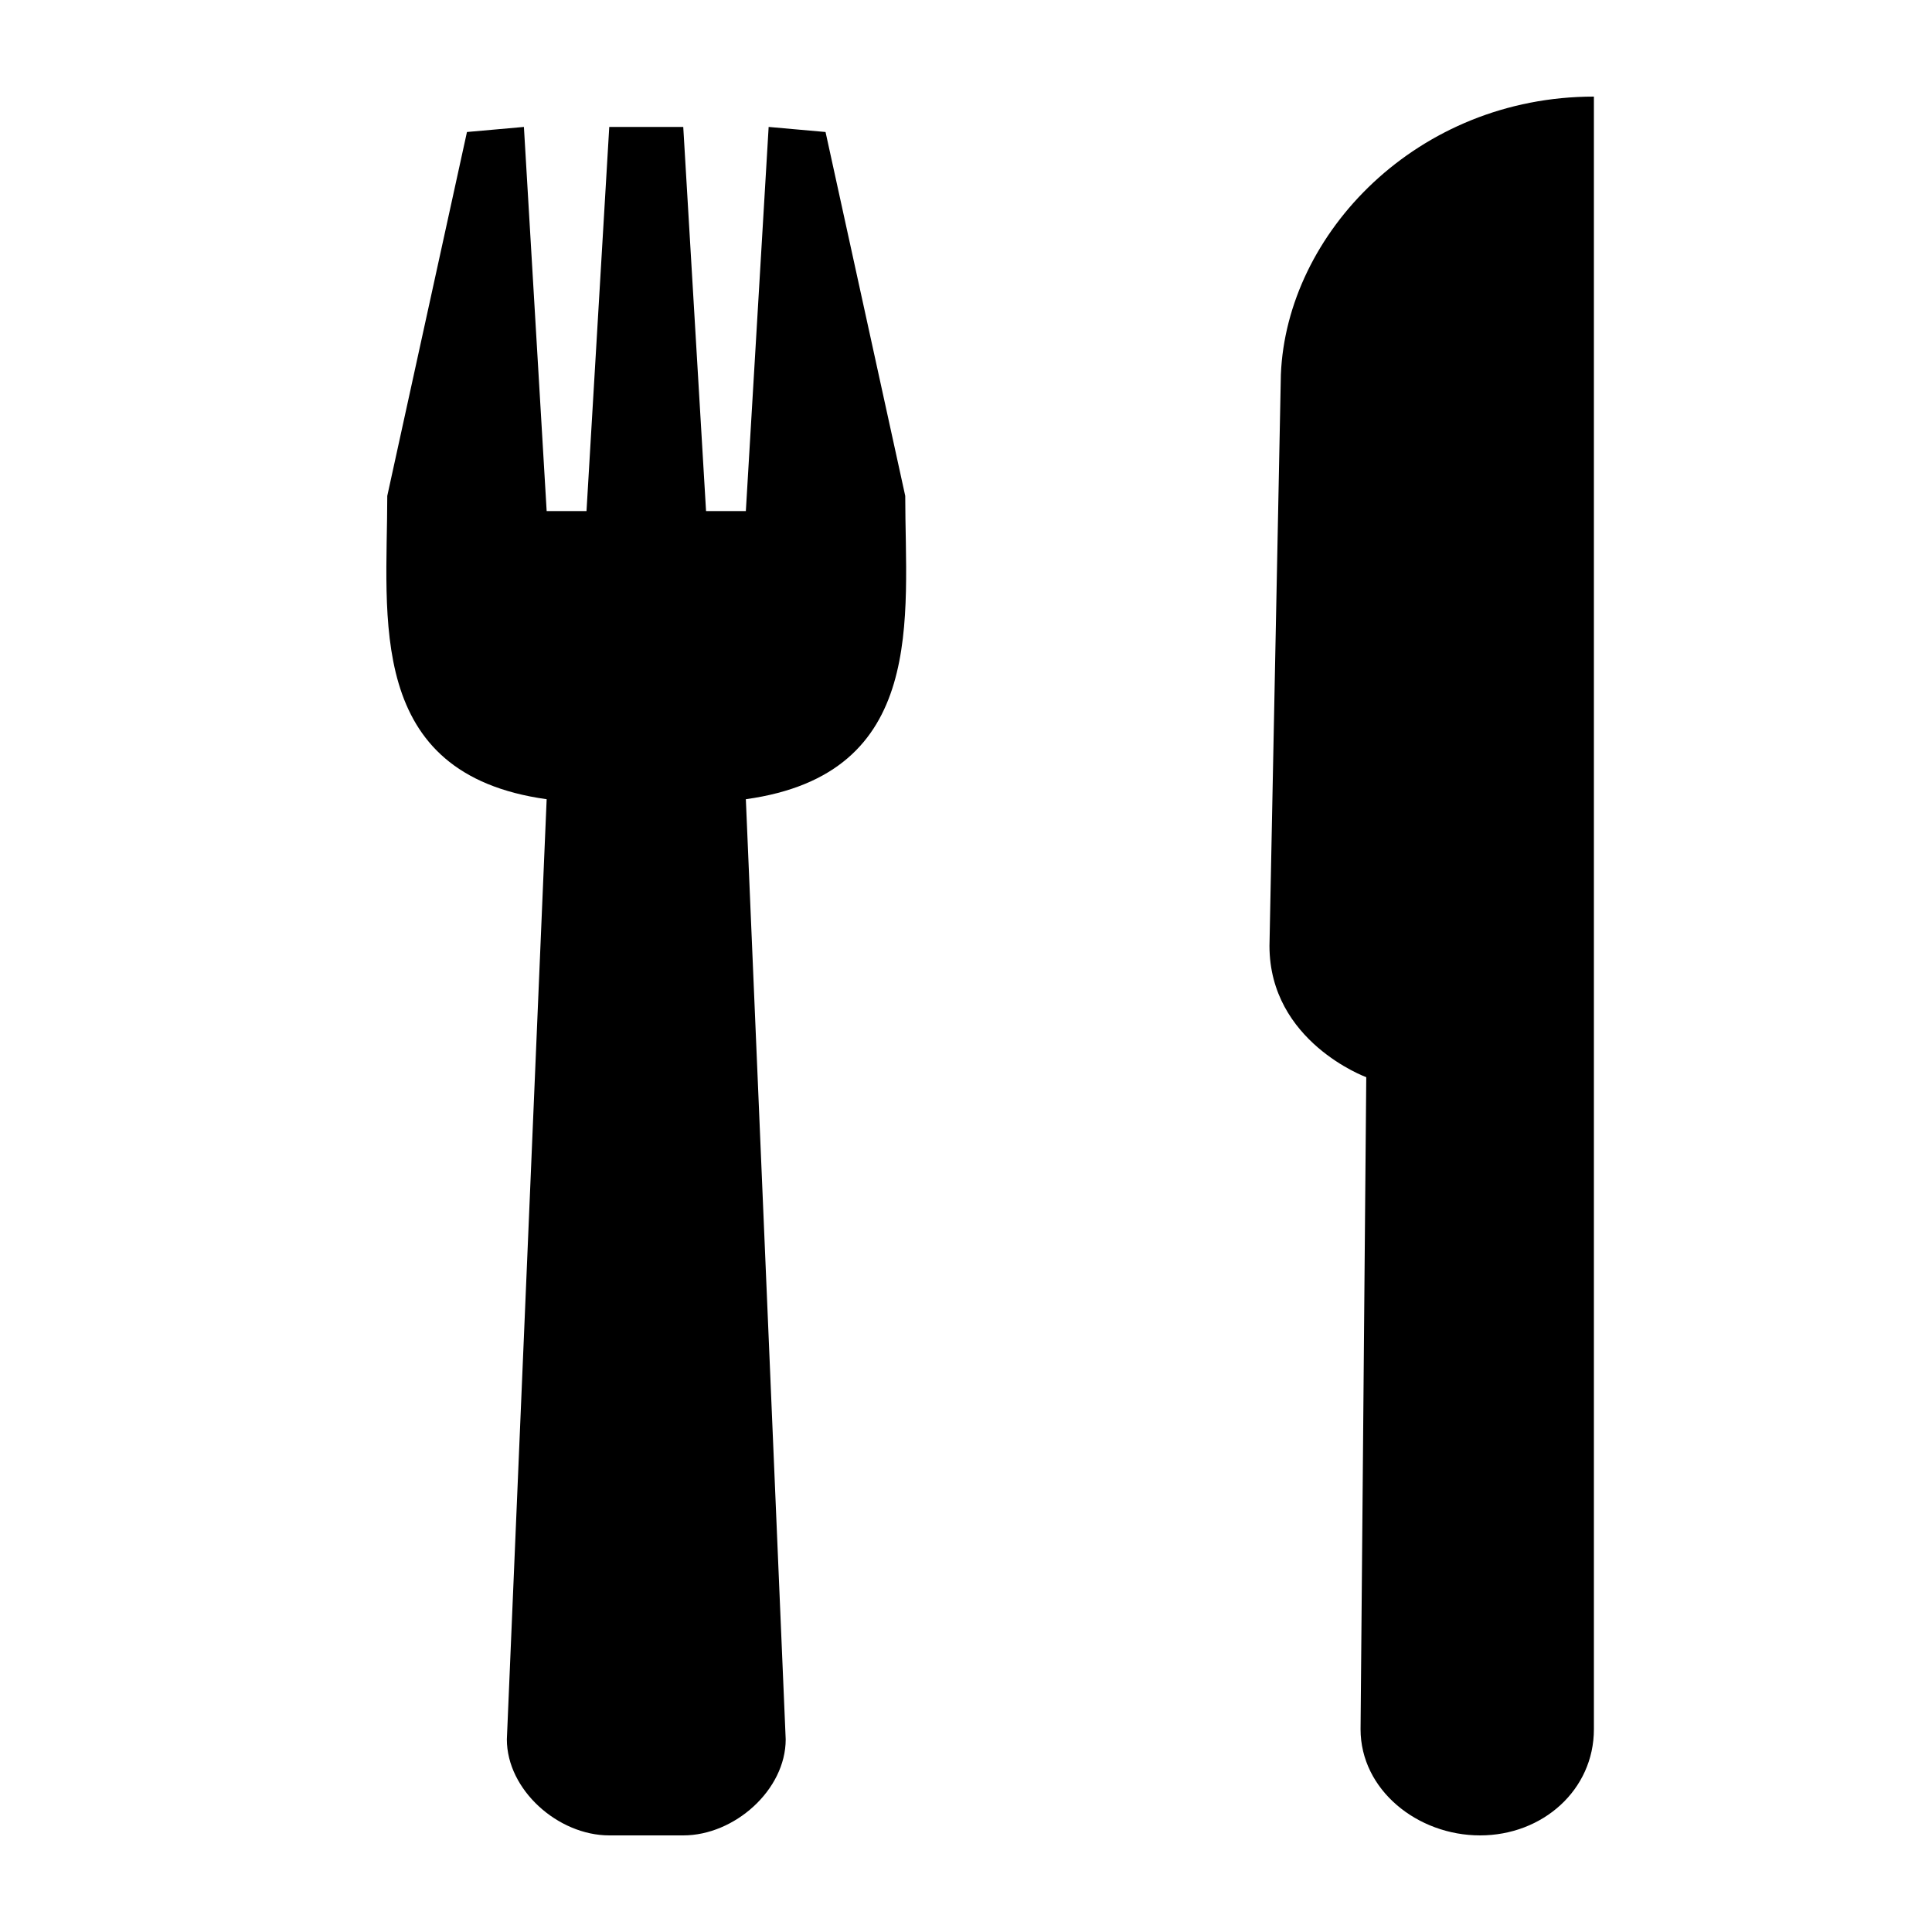
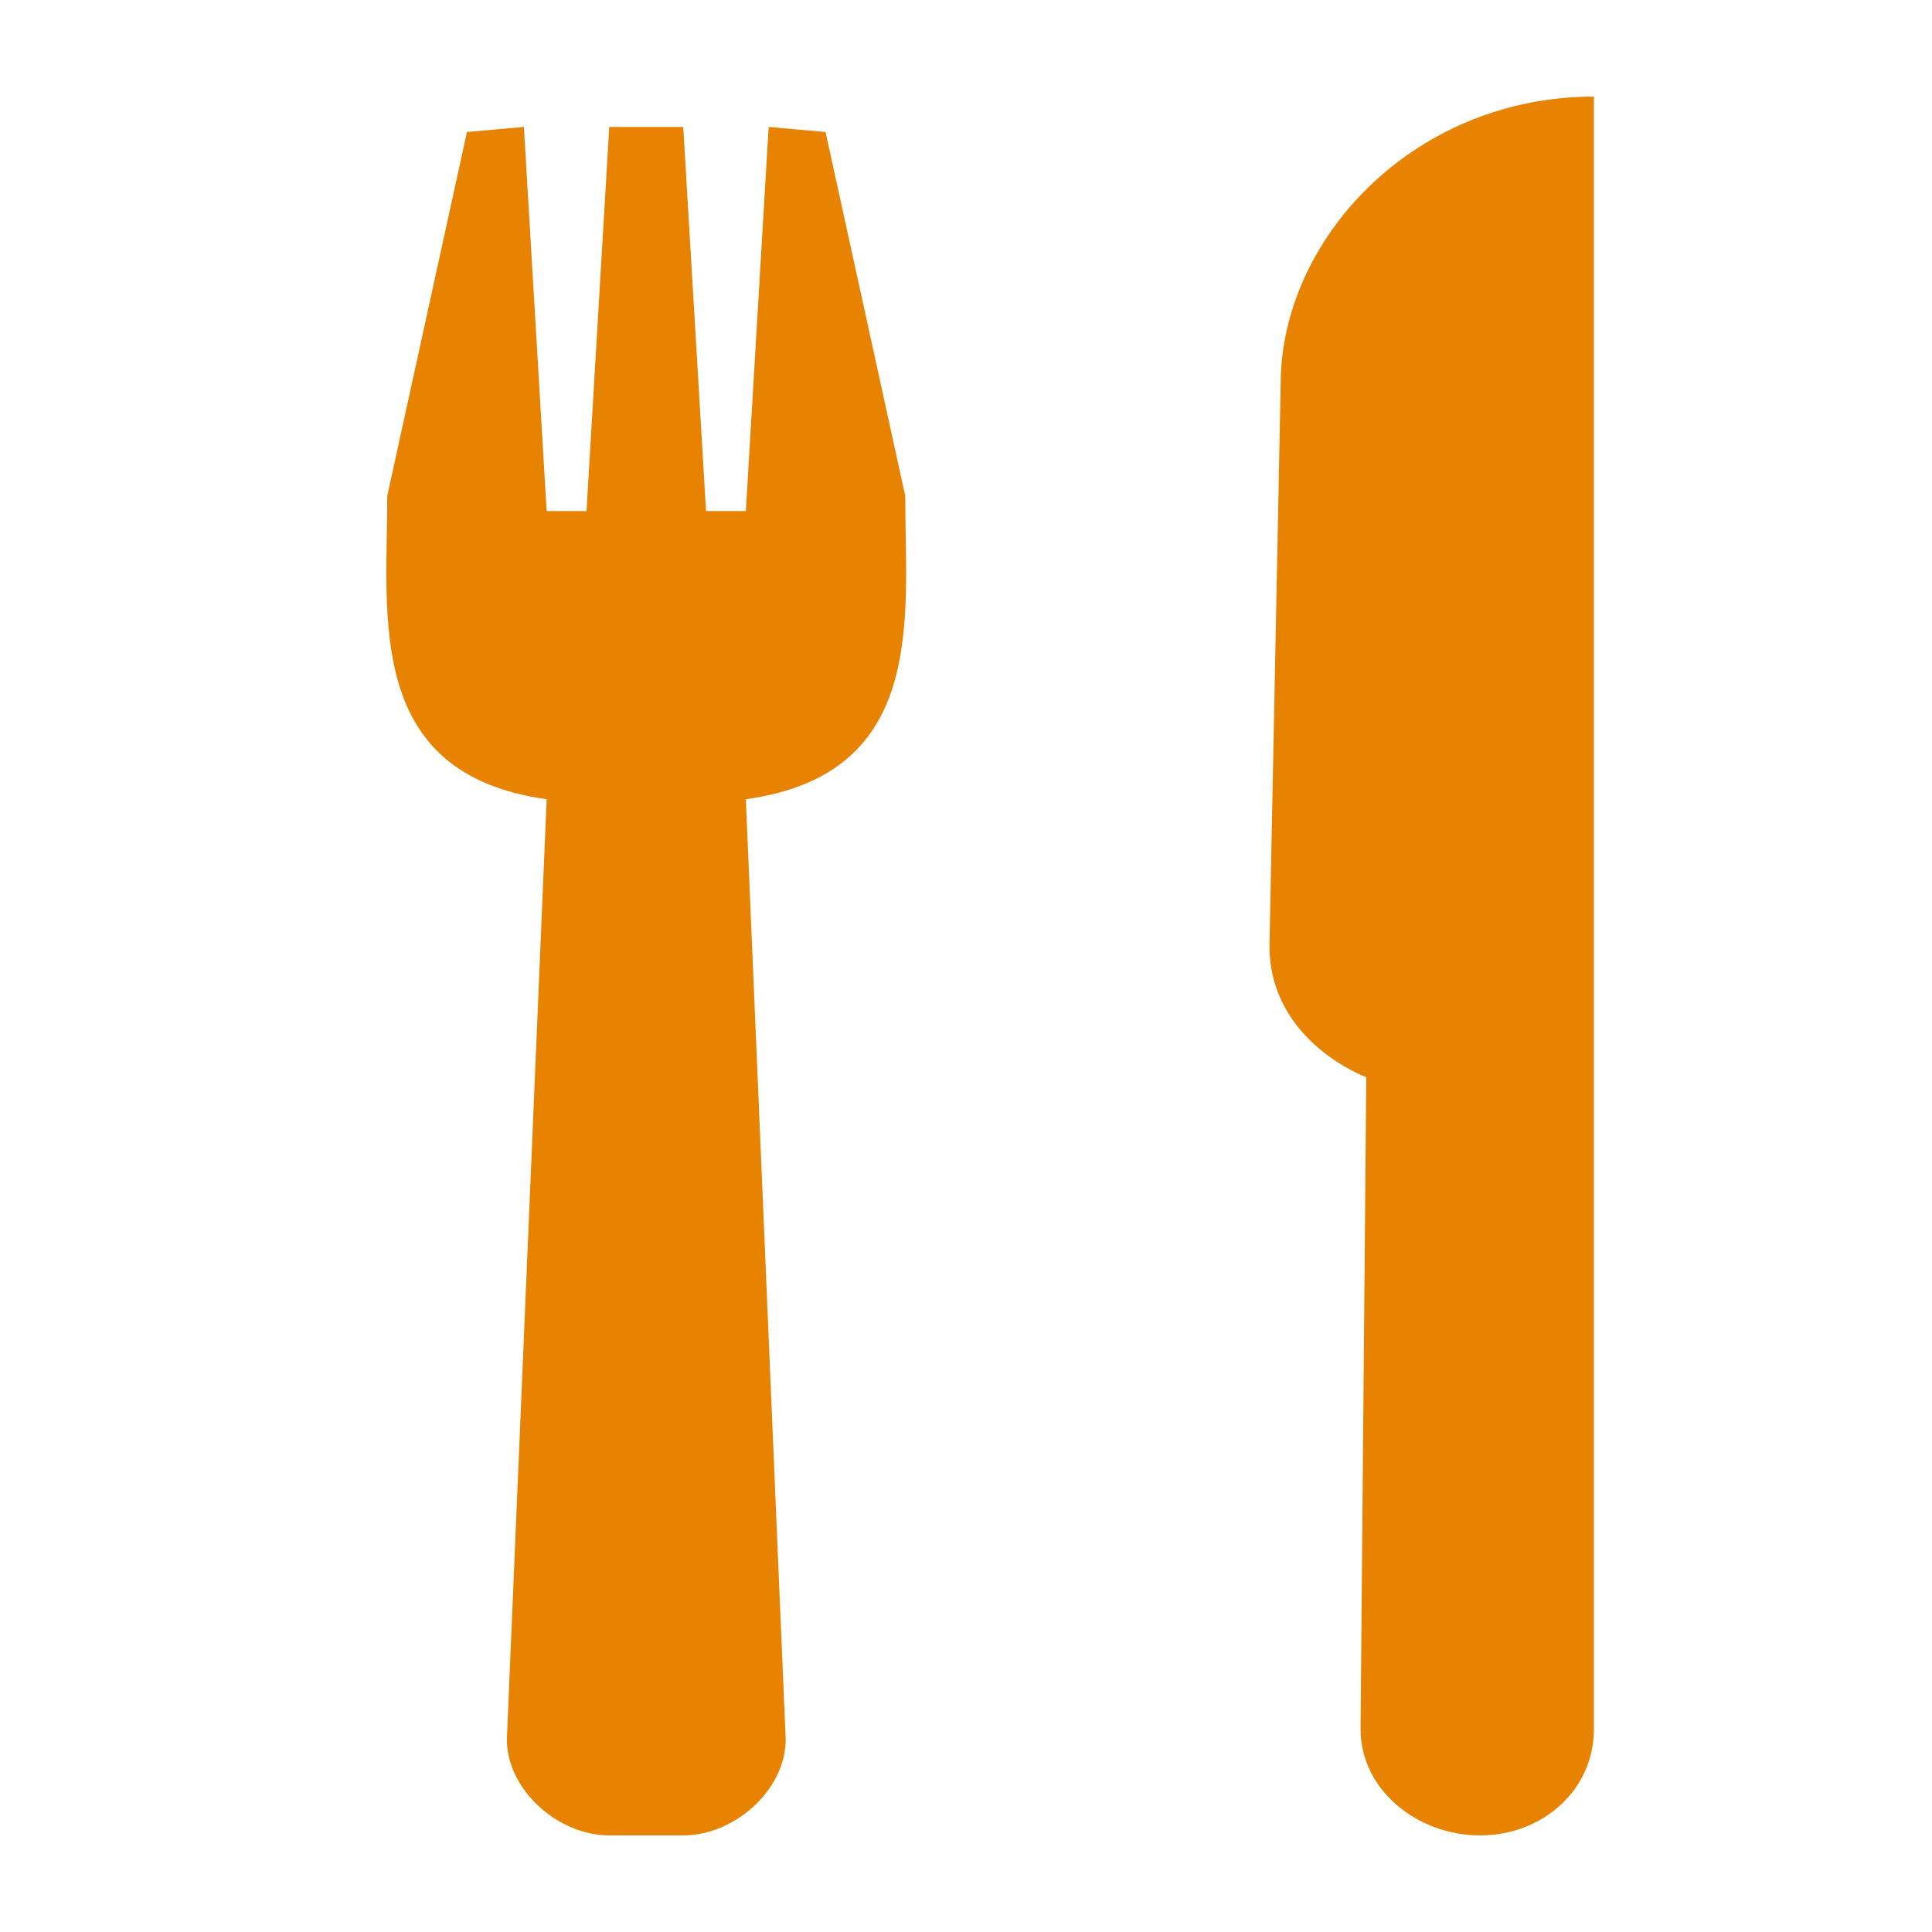
- <svg xmlns="http://www.w3.org/2000/svg" t="1566893514757" class="icon" viewBox="0 0 1024 1024" version="1.1" p-id="2009" width="200" height="200">
+ <svg xmlns="http://www.w3.org/2000/svg" t="1566900518939" class="icon" viewBox="0 0 1024 1024" version="1.1" p-id="2453" width="200" height="200">
  <defs>
    <style type="text/css" />
  </defs>
-   <path d="M844.8 51.2v865.331C844.8 948.685 817.664 972.8 784.461 972.8c-33.178 0-63.334-24.115-63.334-56.269l3.021-345.6s-51.302-18.739-51.302-69.632l6.042-302.746C681.907 123.546 751.283 51.2 844.8 51.2z m-482.662 16.077l12.083 203.597h21.094l12.083-203.597 30.157 2.688 42.24 192.87c0 64.307 12.058 147.354-84.48 160.768l21.12 498.304c0 26.778-27.136 50.893-54.272 50.893h-39.245c-27.136 0-54.272-24.115-54.272-50.893l21.094-498.304c-96.512-13.414-84.48-96.461-84.48-160.768l42.24-192.87 30.182-2.688 12.058 203.597h21.12l12.058-203.597h39.219z" p-id="2010" />
+   <path d="M844.8 51.2v865.331C844.8 948.685 817.664 972.8 784.461 972.8c-33.178 0-63.334-24.115-63.334-56.269l3.021-345.6s-51.302-18.739-51.302-69.632l6.042-302.746C681.907 123.546 751.283 51.2 844.8 51.2z m-482.662 16.077l12.083 203.597h21.094l12.083-203.597 30.157 2.688 42.24 192.87c0 64.307 12.058 147.354-84.48 160.768l21.12 498.304c0 26.778-27.136 50.893-54.272 50.893h-39.245c-27.136 0-54.272-24.115-54.272-50.893l21.094-498.304c-96.512-13.414-84.48-96.461-84.48-160.768l42.24-192.87 30.182-2.688 12.058 203.597h21.12l12.058-203.597h39.219z" p-id="2454" fill="#E78300" />
</svg>
